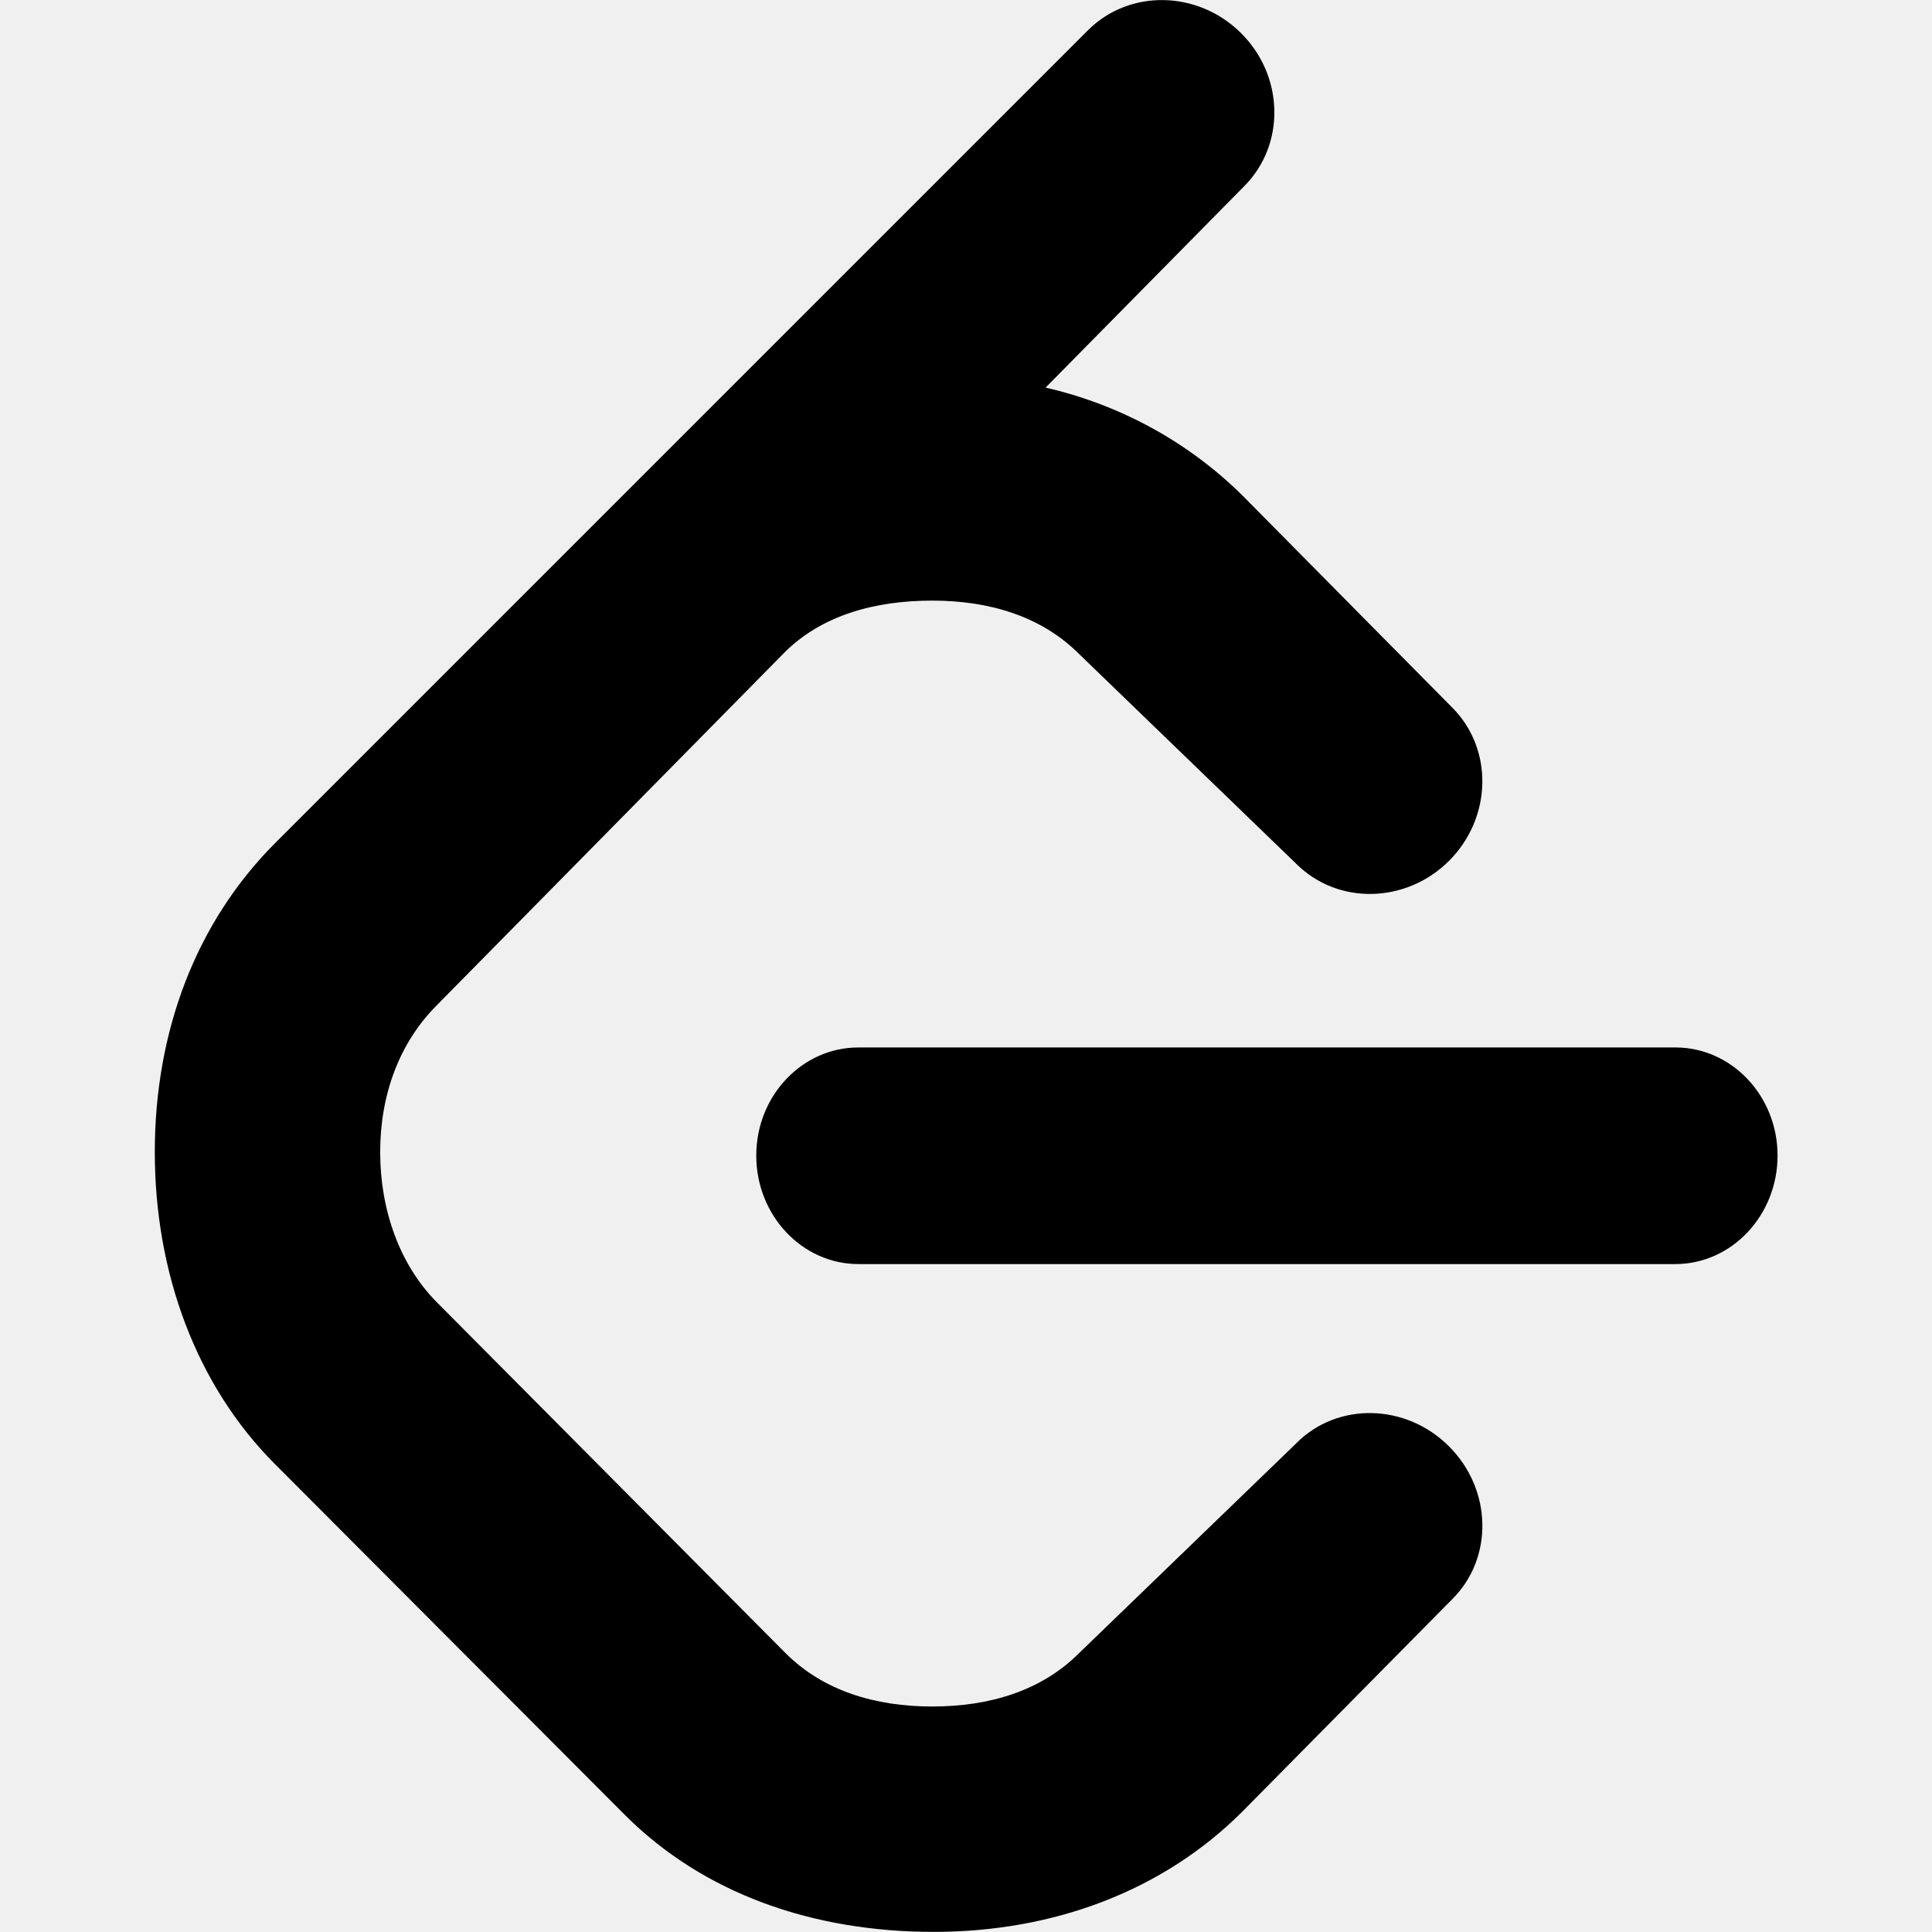
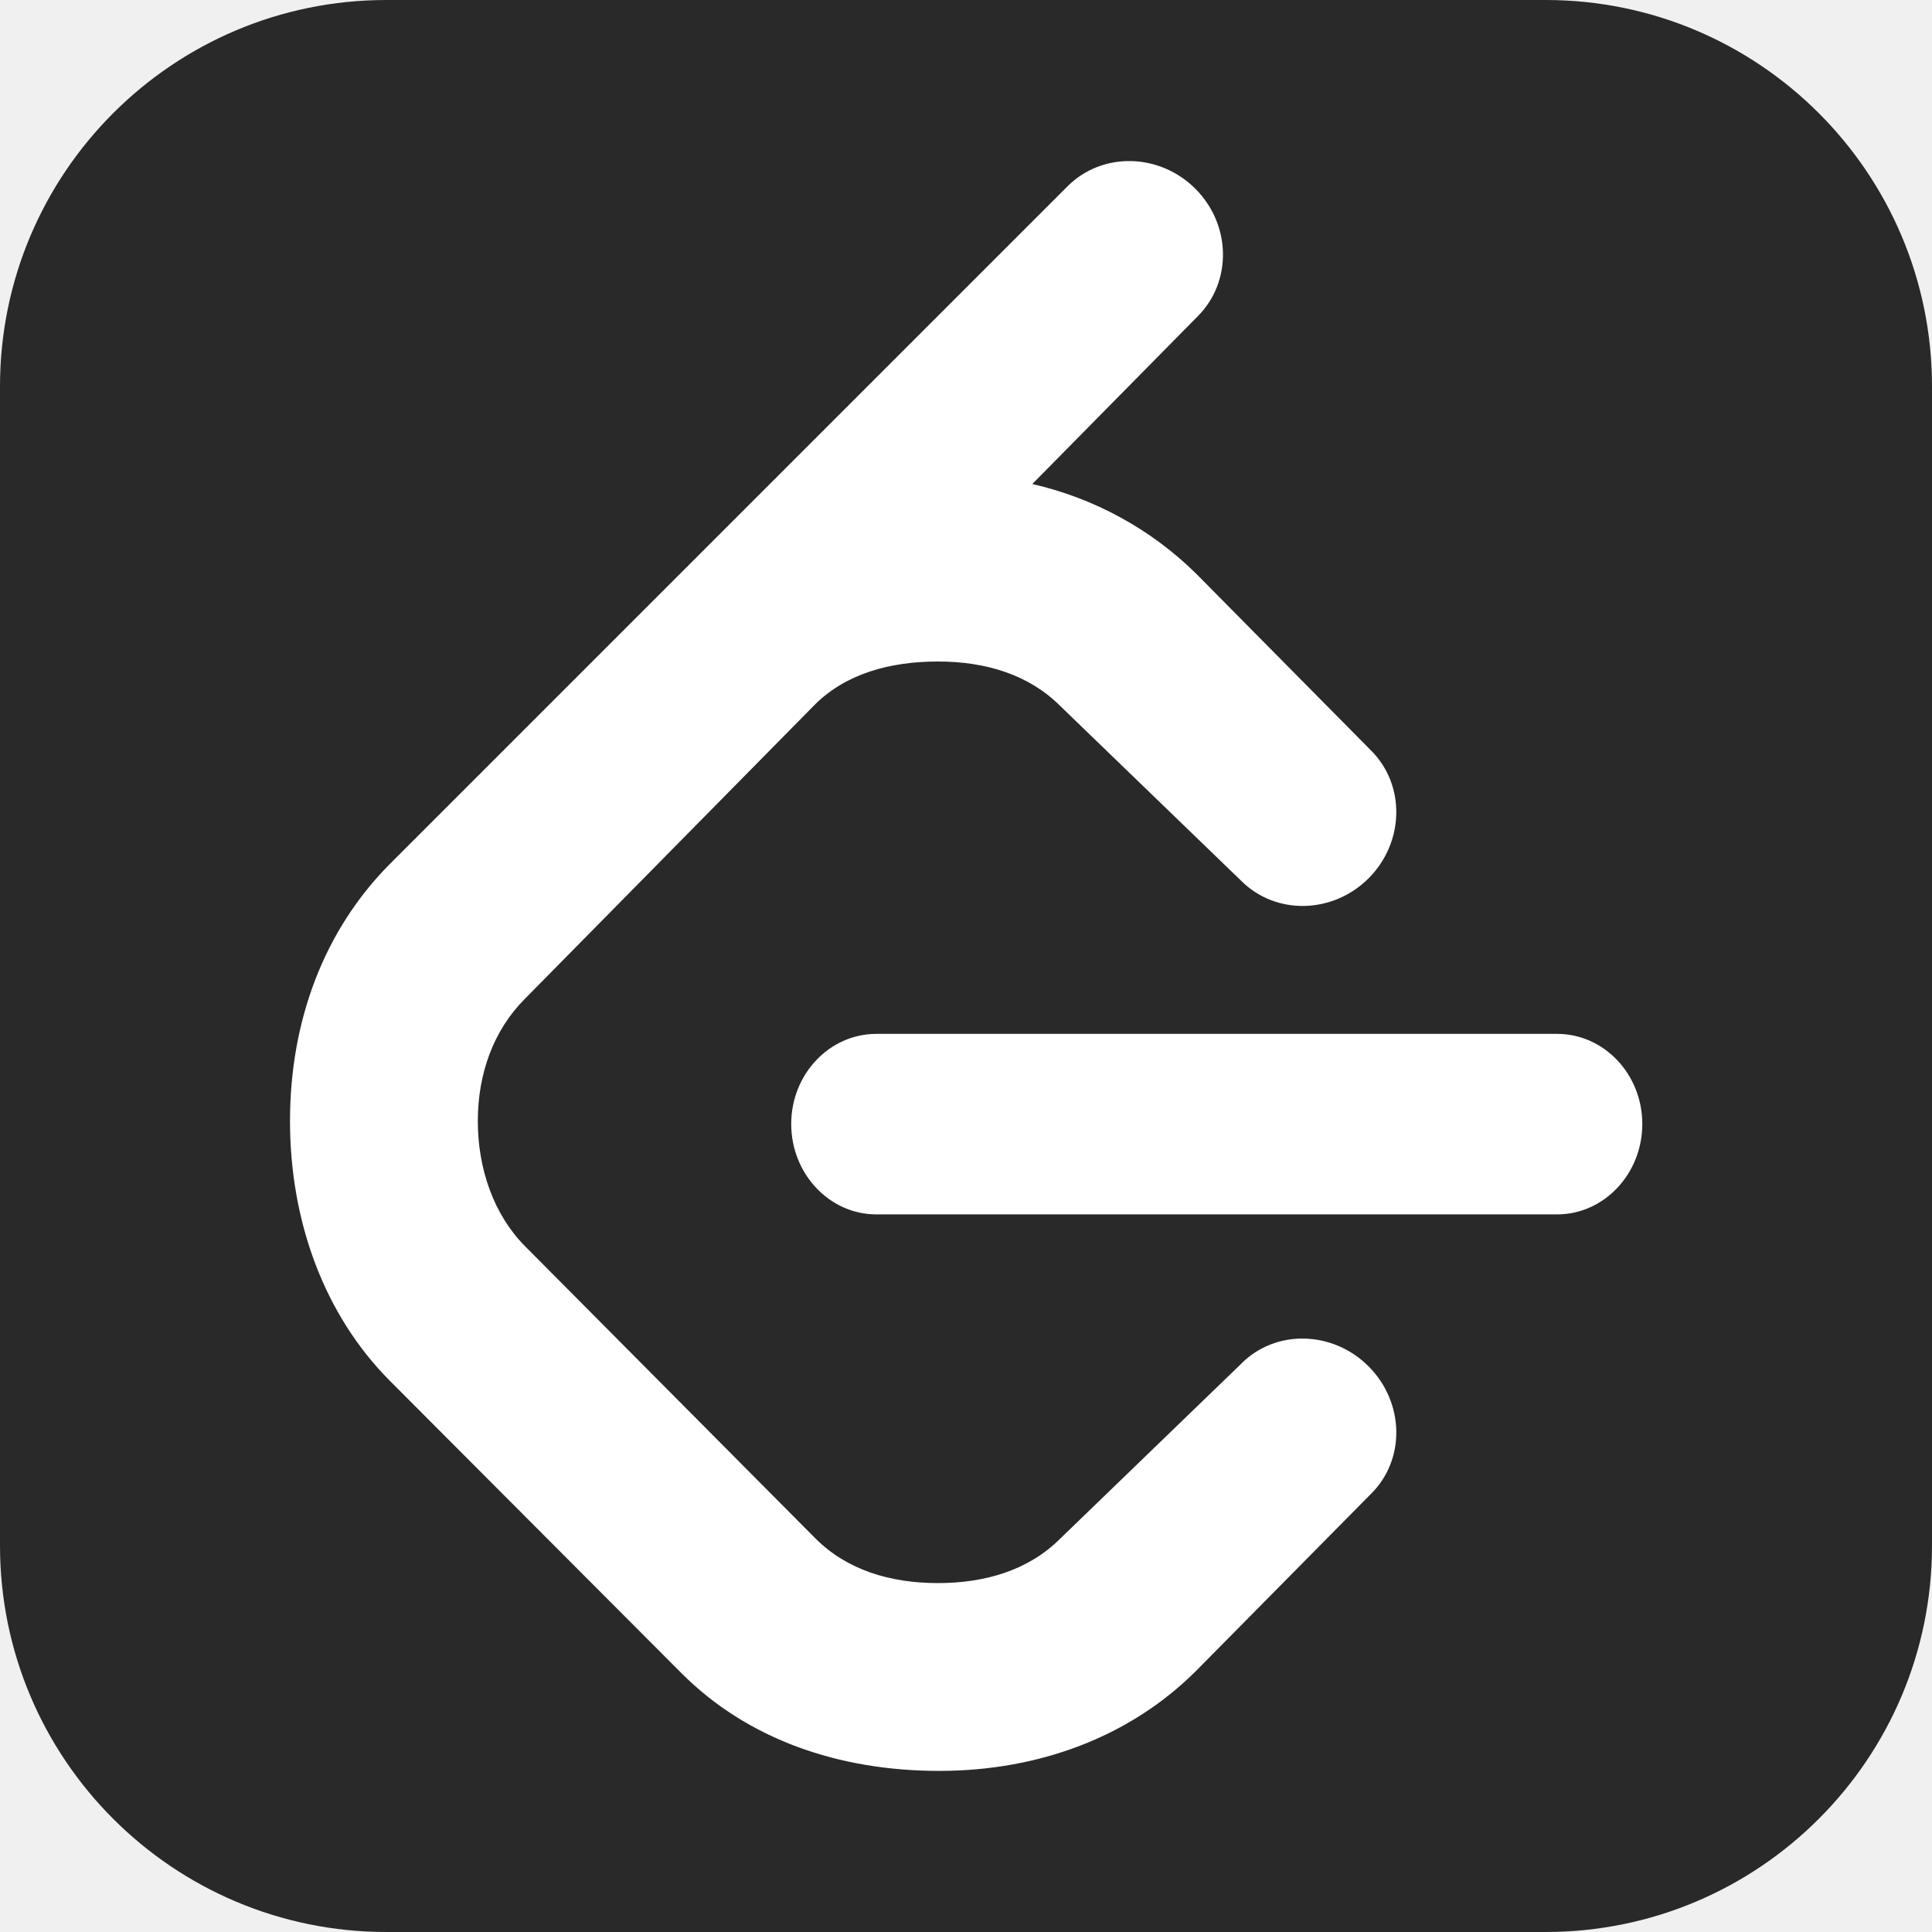
- <svg xmlns="http://www.w3.org/2000/svg" fill="#000000" width="800px" height="800px" viewBox="0 0 32 32">
-   <path d="M21.469 23.907l-3.595 3.473c-0.624 0.625-1.484 0.885-2.432 0.885s-1.807-0.26-2.432-0.885l-5.776-5.812c-0.62-0.625-0.937-1.537-0.937-2.485 0-0.952 0.317-1.812 0.937-2.432l5.76-5.844c0.62-0.619 1.5-0.859 2.448-0.859s1.808 0.26 2.432 0.885l3.595 3.473c0.687 0.688 1.823 0.663 2.536-0.052 0.708-0.713 0.735-1.848 0.047-2.536l-3.473-3.511c-0.901-0.891-2.032-1.505-3.261-1.787l3.287-3.333c0.688-0.687 0.667-1.823-0.047-2.536s-1.849-0.735-2.536-0.052l-13.469 13.469c-1.307 1.312-1.989 3.113-1.989 5.113 0 1.996 0.683 3.86 1.989 5.168l5.797 5.812c1.307 1.307 3.115 1.937 5.115 1.937 1.995 0 3.801-0.683 5.109-1.989l3.479-3.521c0.688-0.683 0.661-1.817-0.052-2.531s-1.849-0.74-2.531-0.052zM27.749 17.349h-13.531c-0.932 0-1.692 0.801-1.692 1.791 0 0.991 0.76 1.797 1.692 1.797h13.531c0.933 0 1.693-0.807 1.693-1.797 0-0.989-0.76-1.791-1.693-1.791z" />
+ <svg xmlns="http://www.w3.org/2000/svg" fill="#ffffff" width="30px" height="30px" viewBox="-3.2 -3.2 38.40 38.40" stroke="#ffffff" stroke-width="0">
+   <g id="SVGRepo_bgCarrier" stroke-width="0" transform="translate(0,0), scale(1)">
+     <rect x="-3.2" y="-3.2" width="38.40" height="38.40" rx="7.68" fill="#292929" strokewidth="0" />
+   </g>
+   <g id="SVGRepo_tracerCarrier" stroke-linecap="round" stroke-linejoin="round" stroke="#CCCCCC" stroke-width="0.832" />
+   <g id="SVGRepo_iconCarrier">
+     <path d="M21.469 23.907l-3.595 3.473c-0.624 0.625-1.484 0.885-2.432 0.885s-1.807-0.26-2.432-0.885l-5.776-5.812c-0.62-0.625-0.937-1.537-0.937-2.485 0-0.952 0.317-1.812 0.937-2.432l5.76-5.844c0.62-0.619 1.5-0.859 2.448-0.859s1.808 0.26 2.432 0.885l3.595 3.473c0.687 0.688 1.823 0.663 2.536-0.052 0.708-0.713 0.735-1.848 0.047-2.536l-3.473-3.511c-0.901-0.891-2.032-1.505-3.261-1.787l3.287-3.333c0.688-0.687 0.667-1.823-0.047-2.536s-1.849-0.735-2.536-0.052l-13.469 13.469c-1.307 1.312-1.989 3.113-1.989 5.113 0 1.996 0.683 3.86 1.989 5.168l5.797 5.812c1.307 1.307 3.115 1.937 5.115 1.937 1.995 0 3.801-0.683 5.109-1.989l3.479-3.521c0.688-0.683 0.661-1.817-0.052-2.531s-1.849-0.74-2.531-0.052zM27.749 17.349h-13.531c-0.932 0-1.692 0.801-1.692 1.791 0 0.991 0.76 1.797 1.692 1.797h13.531c0.933 0 1.693-0.807 1.693-1.797 0-0.989-0.76-1.791-1.693-1.791z" />
+   </g>
</svg>
